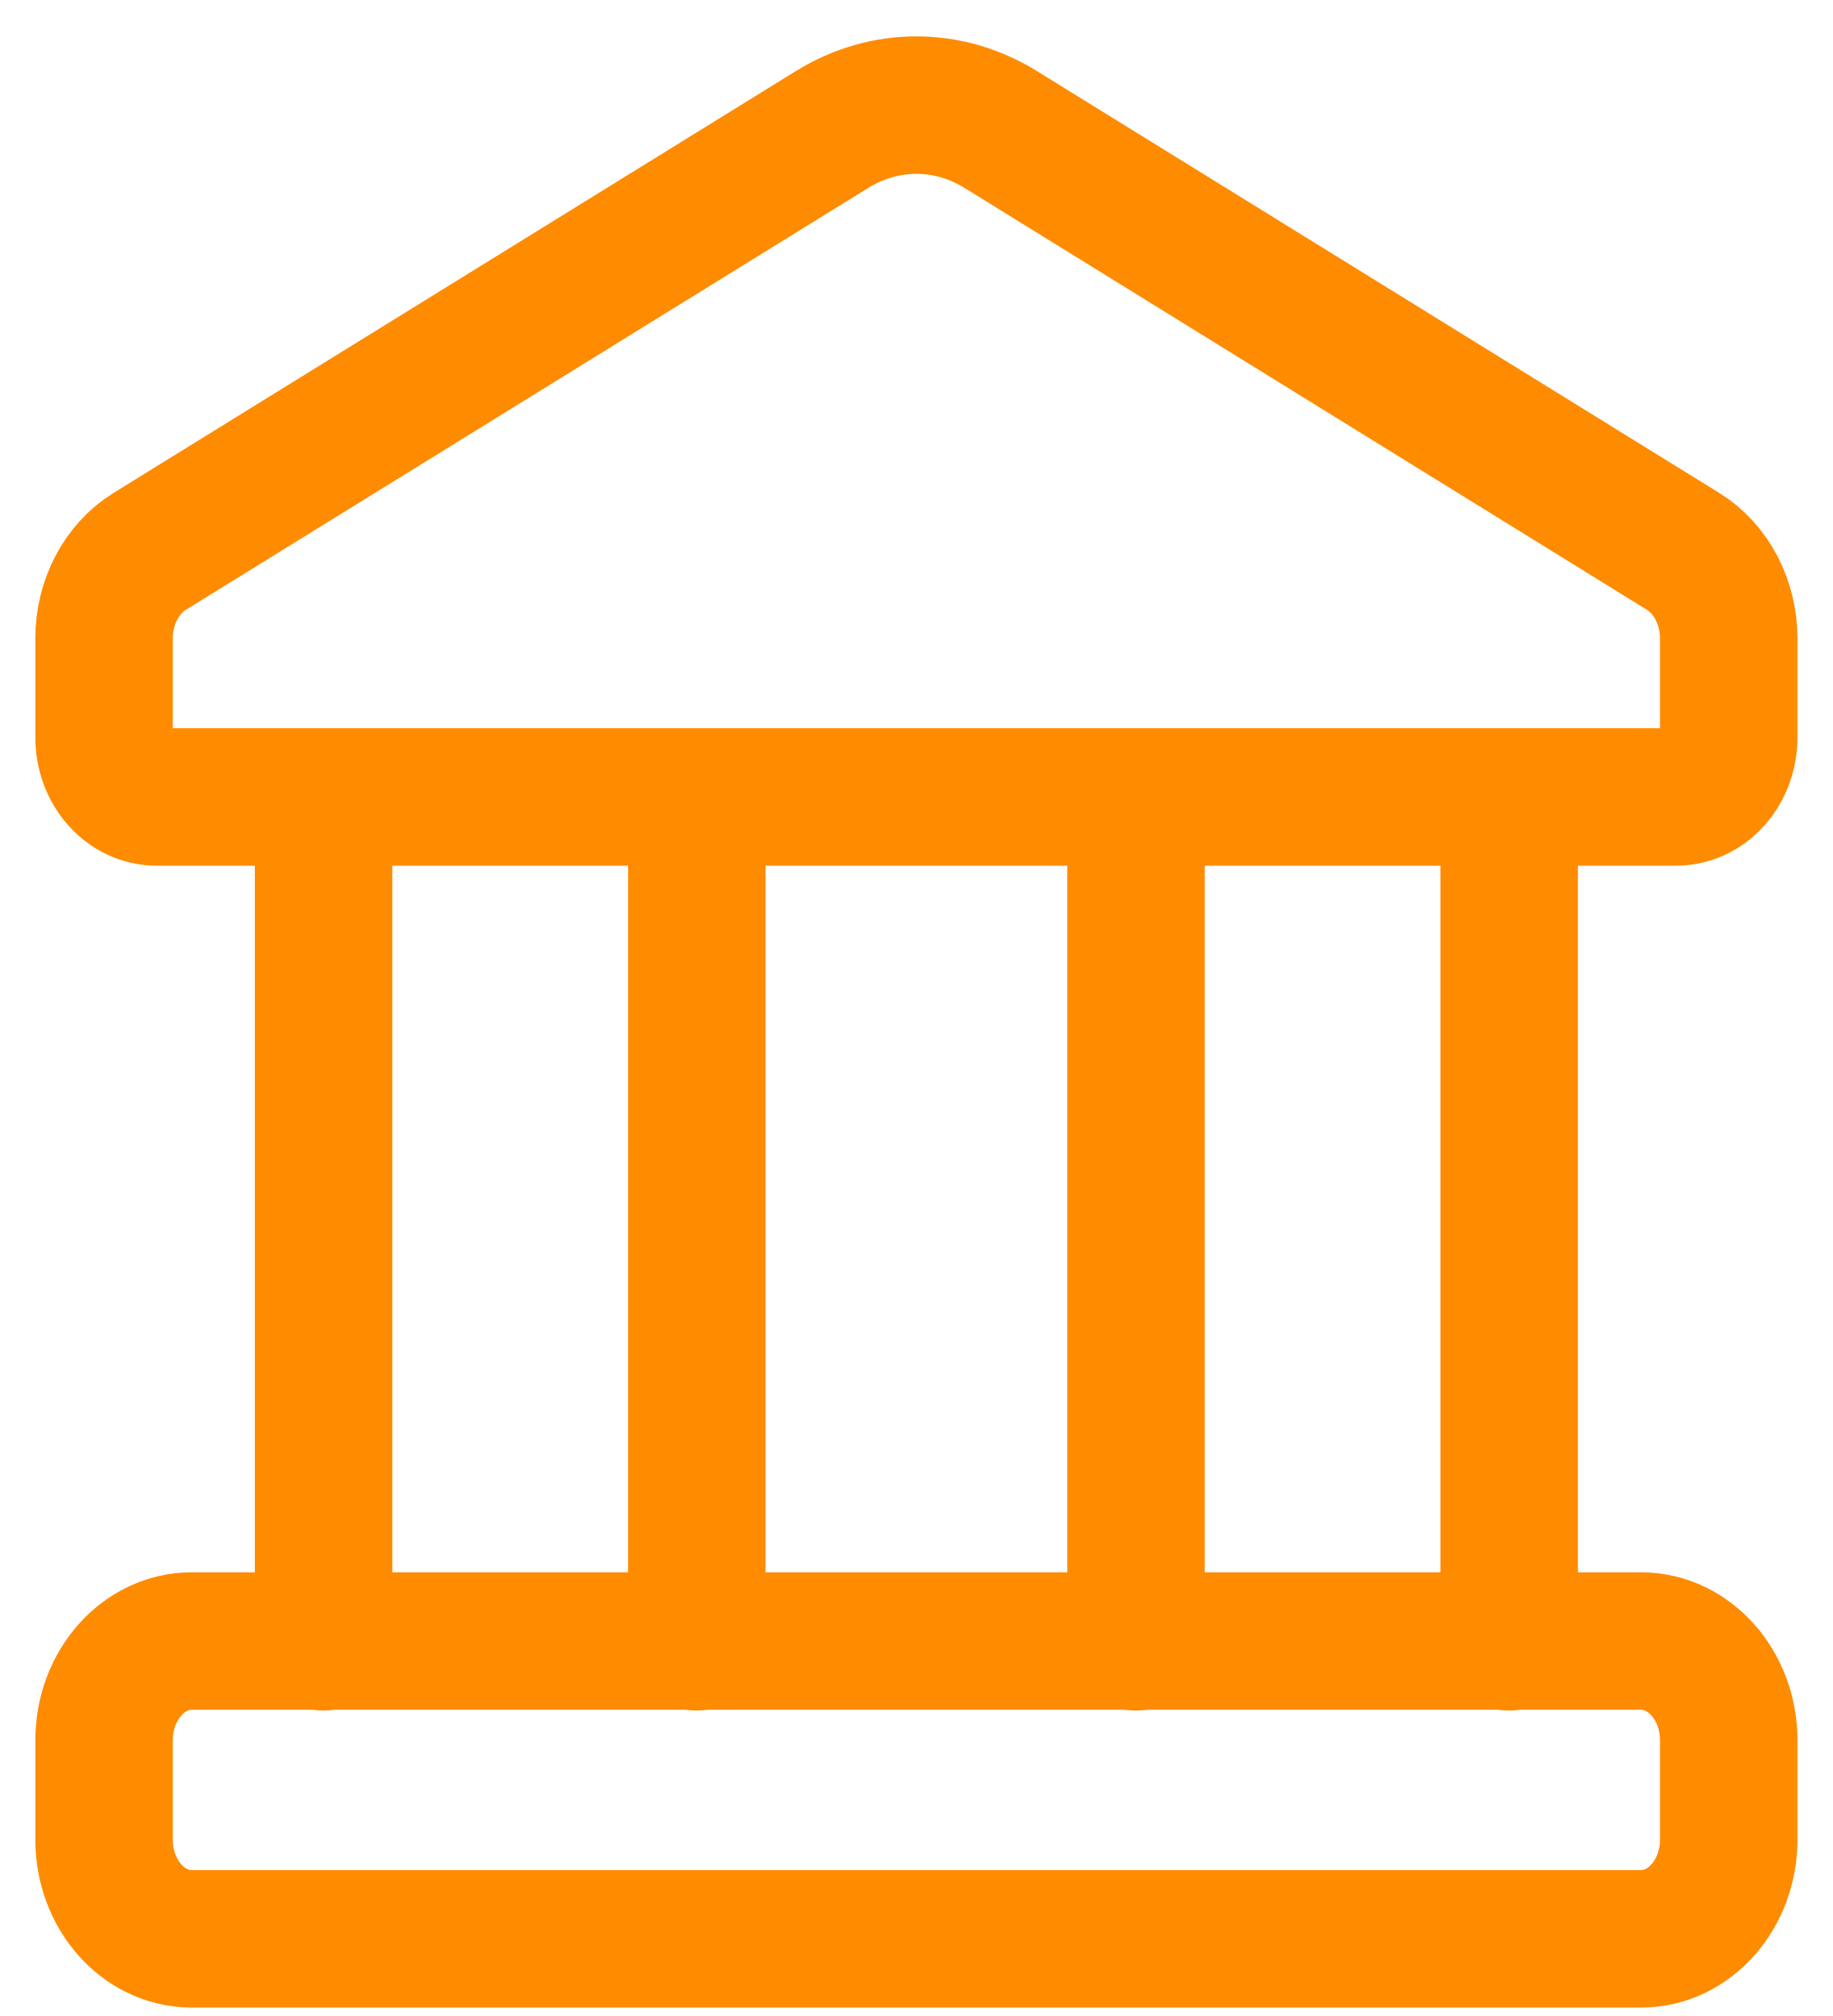
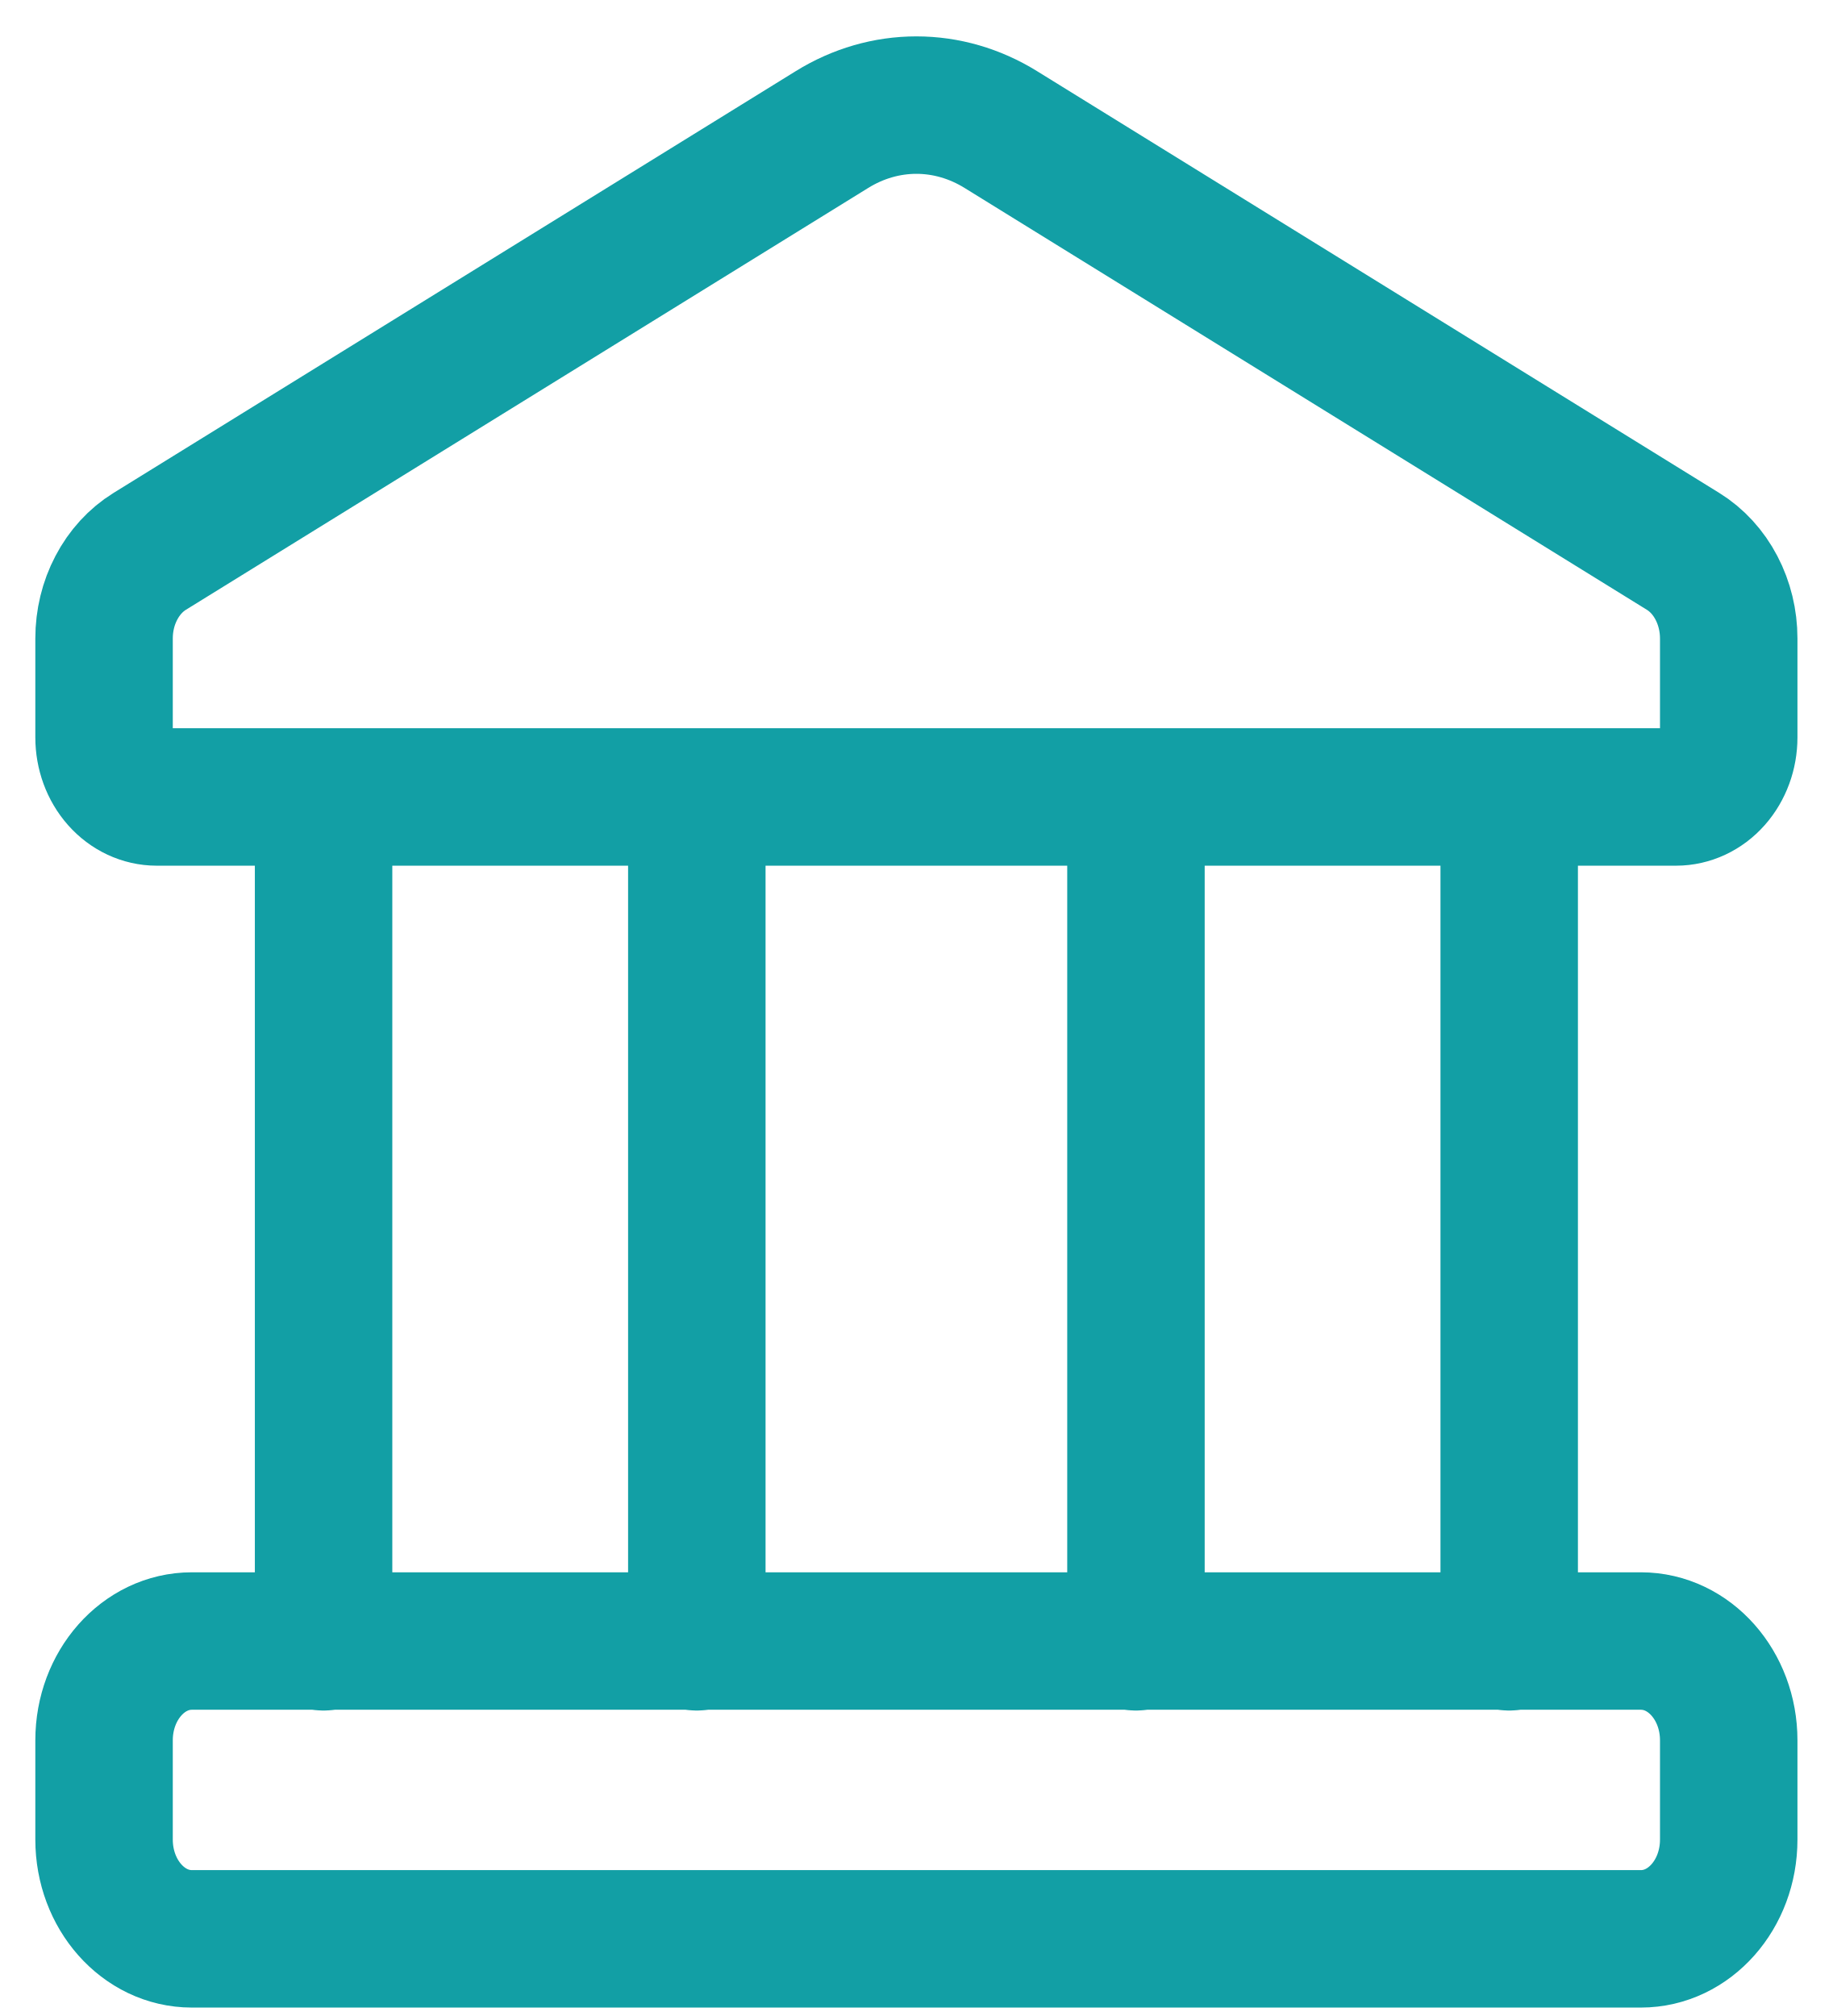
<svg xmlns="http://www.w3.org/2000/svg" width="40" height="44" viewBox="0 0 40 44" fill="none">
-   <path d="M35.812 35.816H4.187C3.129 35.816 2.271 36.786 2.271 37.983V40.15C2.271 41.346 3.129 42.316 4.187 42.316H35.812C36.871 42.316 37.729 41.346 37.729 40.15V37.983C37.729 36.786 36.871 35.816 35.812 35.816Z" stroke="#FF8B00" stroke-width="3" stroke-linecap="round" stroke-linejoin="round" />
-   <path d="M7.062 17.394V35.833M32.938 17.394V35.833M24.792 17.394V35.833M15.208 17.394V35.833M18.16 2.826L3.267 12.034C2.966 12.22 2.714 12.495 2.539 12.83C2.363 13.164 2.271 13.545 2.271 13.934V16.094C2.271 16.439 2.392 16.77 2.608 17.014C2.823 17.257 3.116 17.394 3.421 17.394H36.579C36.884 17.394 37.177 17.257 37.392 17.014C37.608 16.77 37.729 16.439 37.729 16.094V13.934C37.729 13.545 37.636 13.164 37.461 12.83C37.286 12.495 37.034 12.22 36.733 12.034L21.84 2.826C21.276 2.477 20.643 2.294 20 2.294C19.357 2.294 18.724 2.477 18.16 2.826Z" stroke="#FF8B00" stroke-width="3" stroke-linecap="round" stroke-linejoin="round" />
+   <path d="M35.812 35.816H4.187C3.129 35.816 2.271 36.786 2.271 37.983V40.15C2.271 41.346 3.129 42.316 4.187 42.316H35.812C36.871 42.316 37.729 41.346 37.729 40.15V37.983C37.729 36.786 36.871 35.816 35.812 35.816Z" stroke="#129fa5" stroke-width="3" stroke-linecap="round" stroke-linejoin="round" />
+   <path d="M7.062 17.394V35.833M32.938 17.394V35.833M24.792 17.394V35.833M15.208 17.394V35.833M18.16 2.826L3.267 12.034C2.966 12.22 2.714 12.495 2.539 12.83C2.363 13.164 2.271 13.545 2.271 13.934V16.094C2.271 16.439 2.392 16.77 2.608 17.014C2.823 17.257 3.116 17.394 3.421 17.394H36.579C36.884 17.394 37.177 17.257 37.392 17.014C37.608 16.77 37.729 16.439 37.729 16.094V13.934C37.729 13.545 37.636 13.164 37.461 12.83C37.286 12.495 37.034 12.22 36.733 12.034L21.84 2.826C21.276 2.477 20.643 2.294 20 2.294C19.357 2.294 18.724 2.477 18.16 2.826Z" stroke="#129fa5" stroke-width="3" stroke-linecap="round" stroke-linejoin="round" />
</svg>
